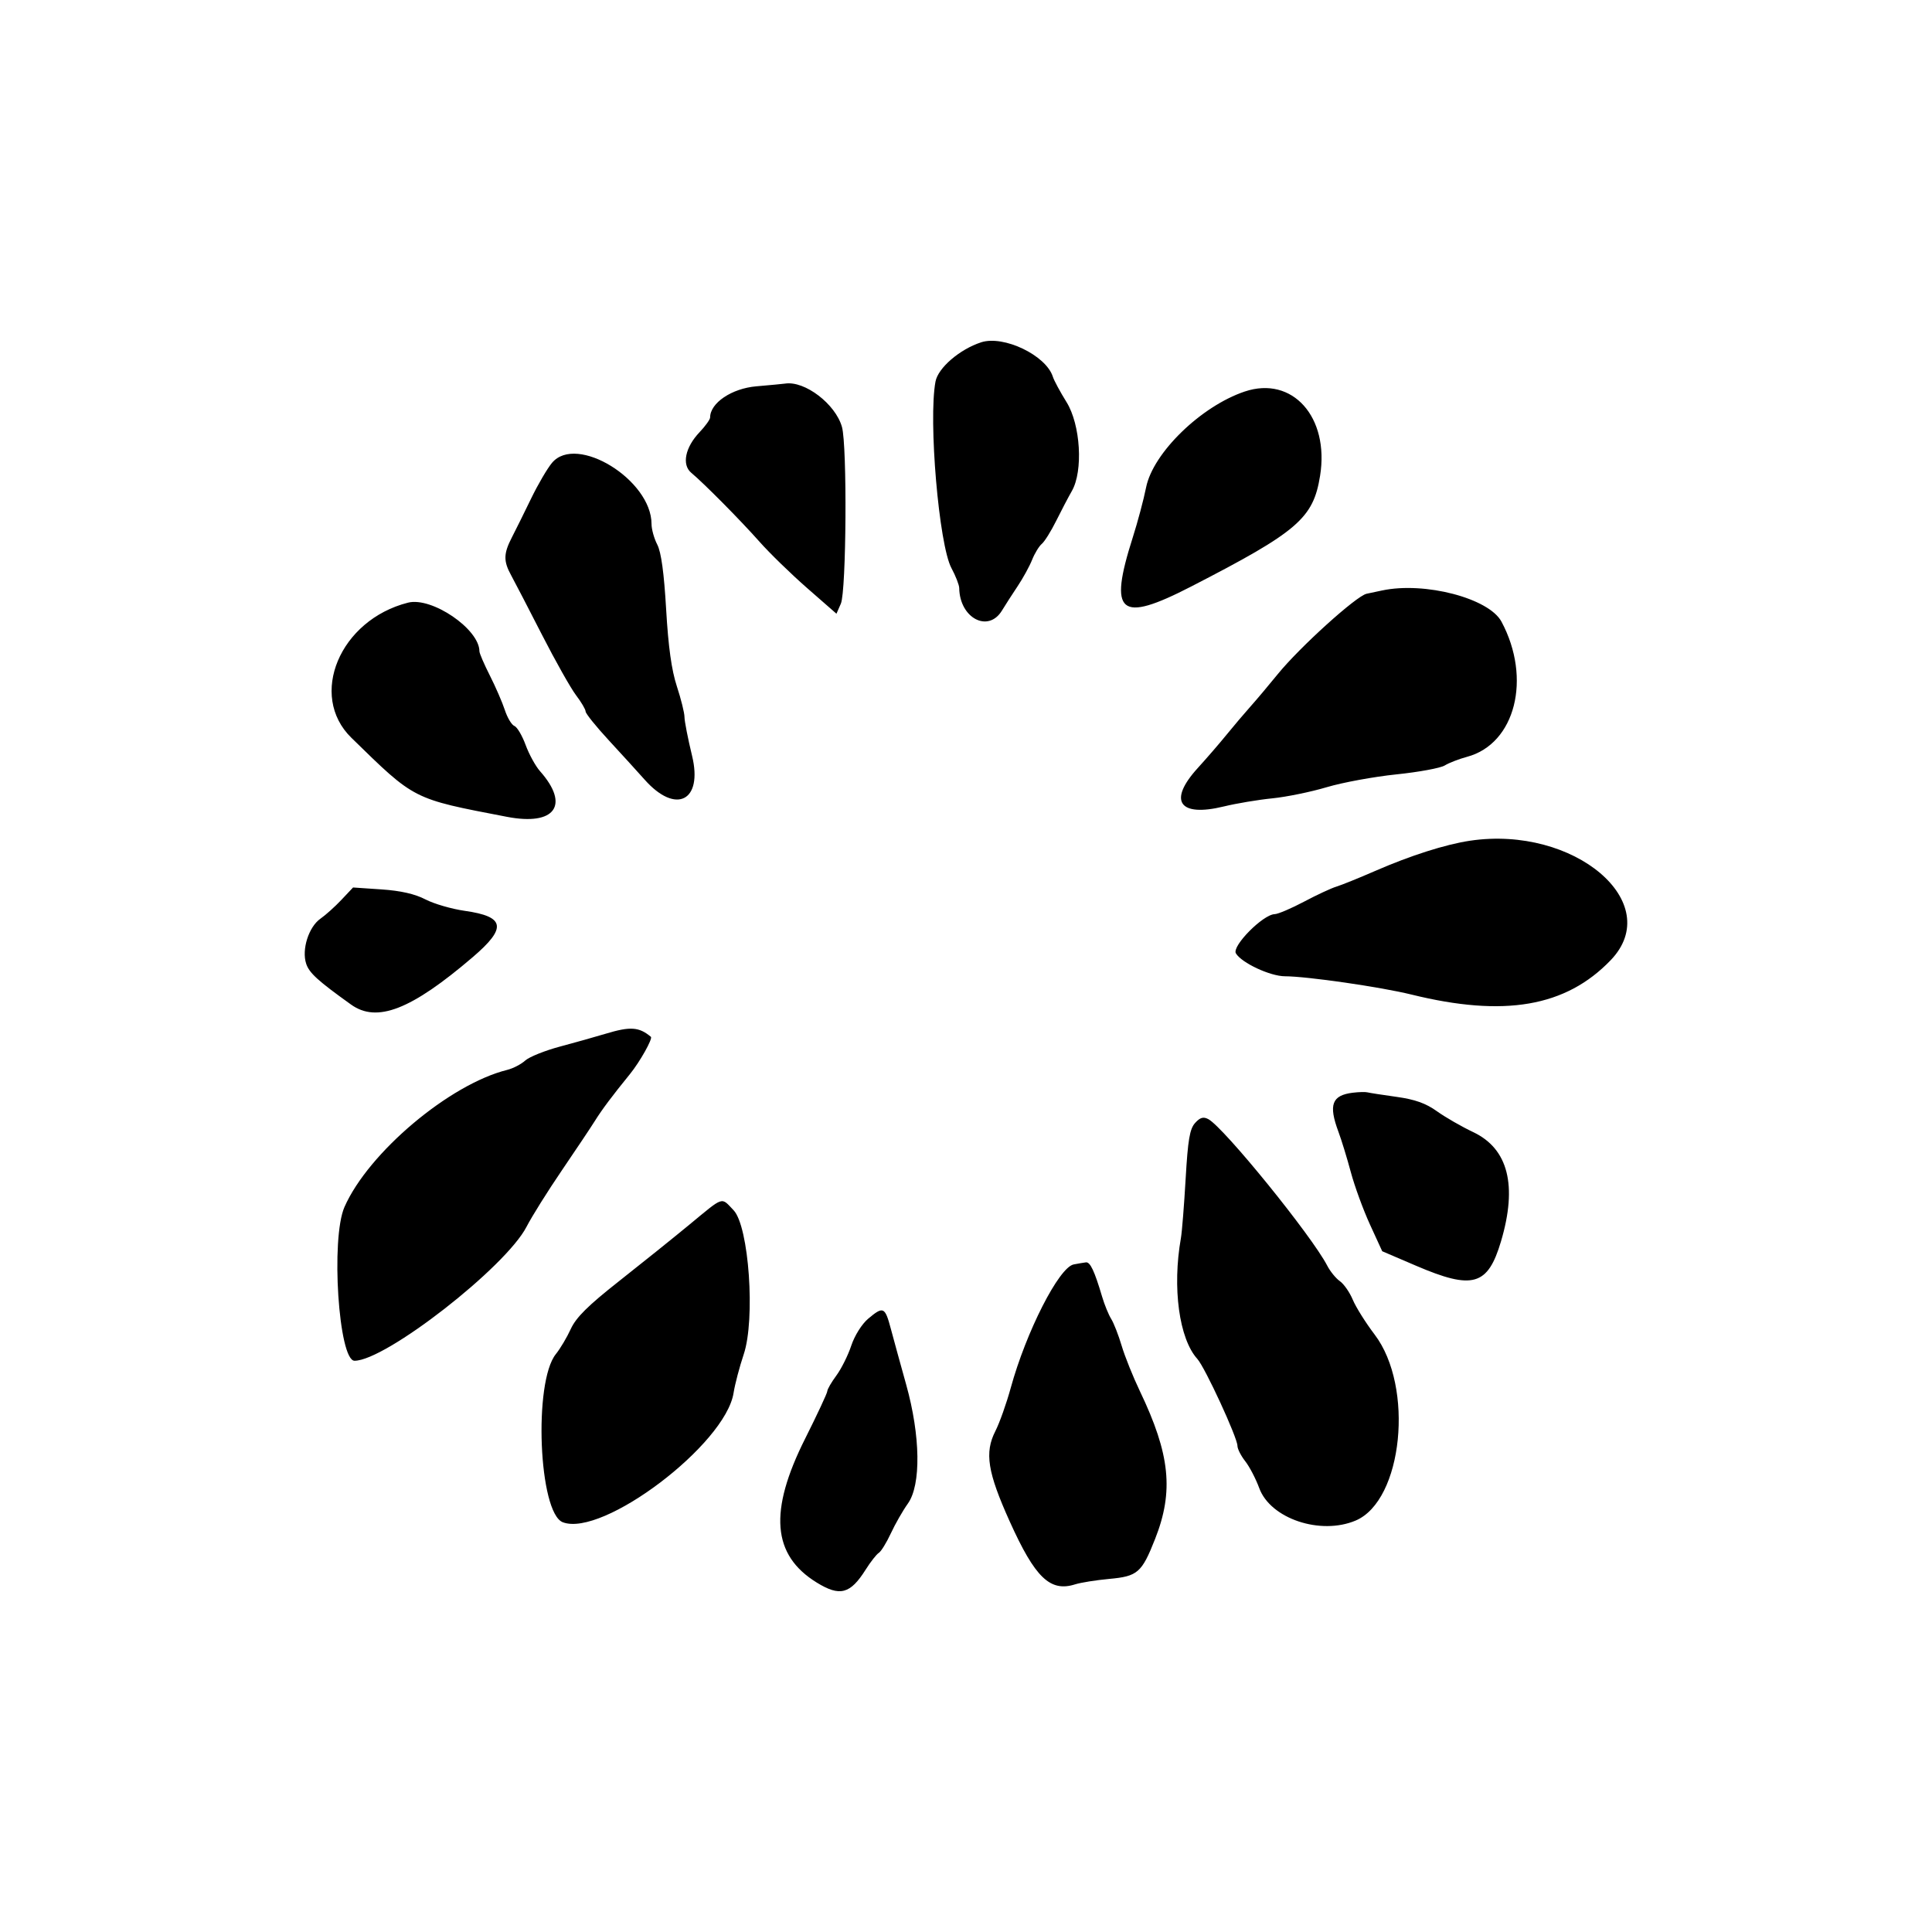
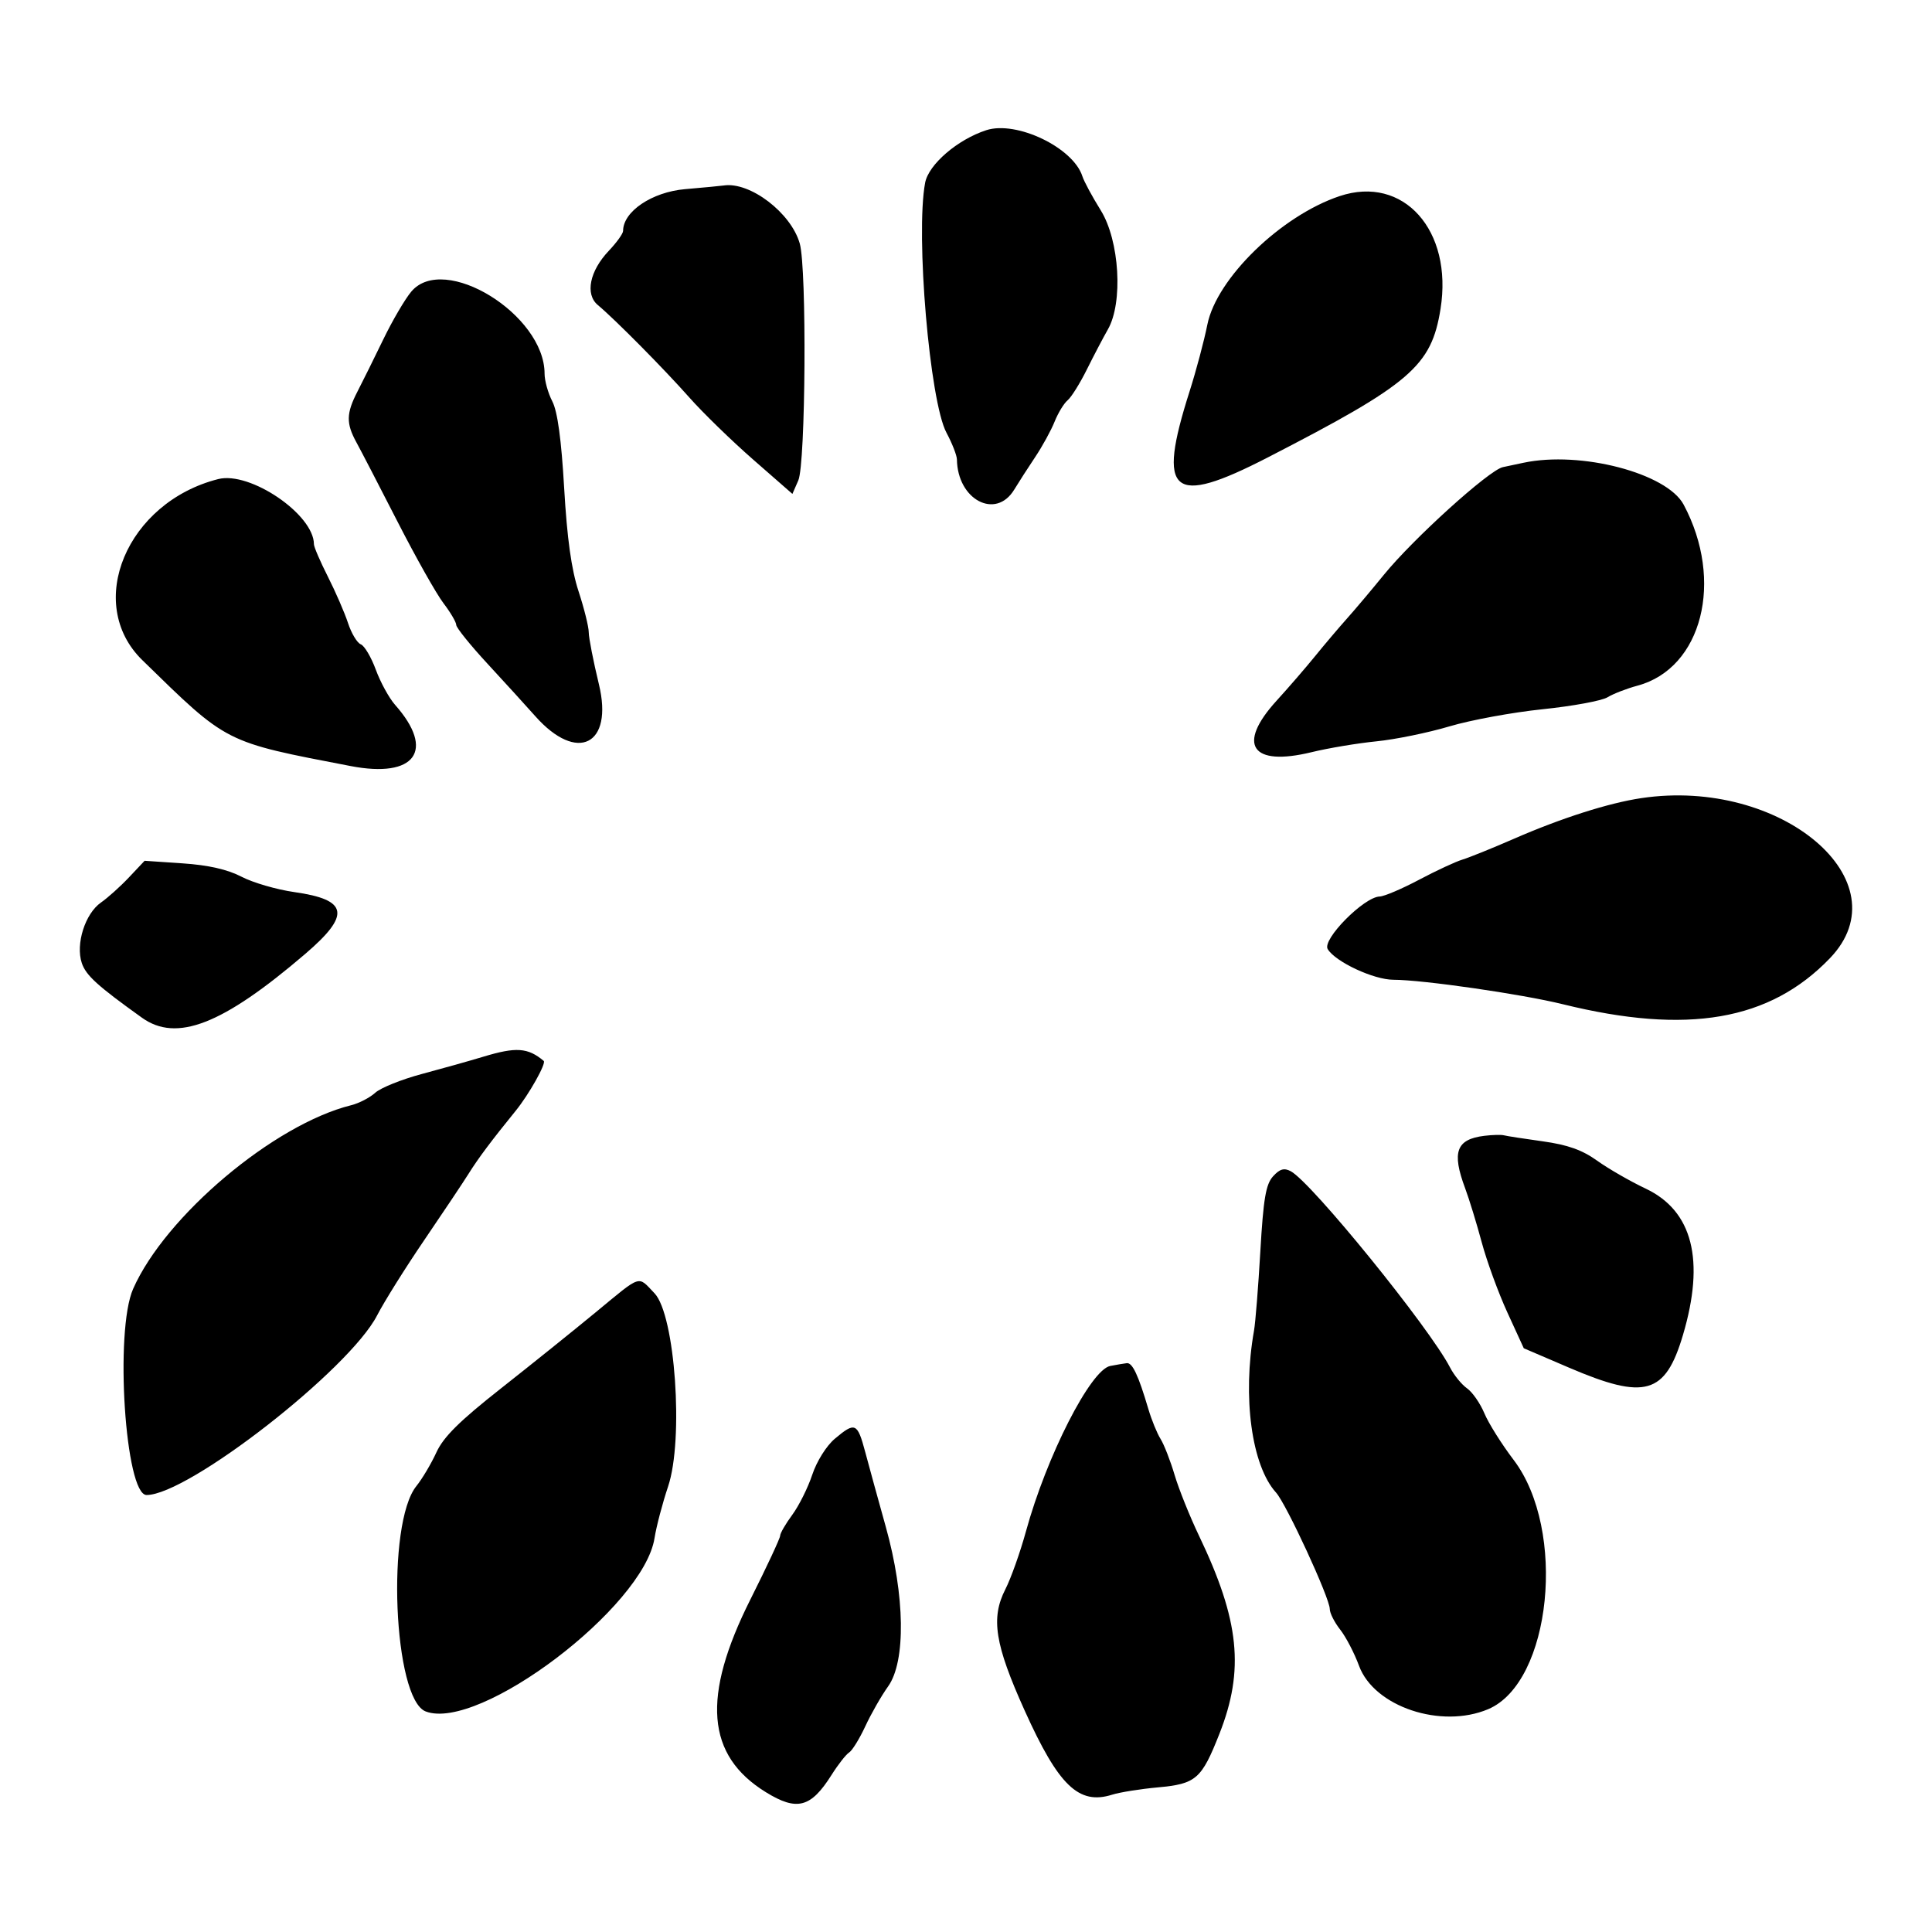
<svg xmlns="http://www.w3.org/2000/svg" version="1.1" width="1024" height="1024" viewBox="0 0 1024 1024">
  <g id="icomoon-ignore">
</g>
-   <path fill="#000" d="M520.009 181.439c-11.362 3.694-22.815 13.547-24.178 20.806-3.829 20.426 1.81 86.459 8.441 98.837 2.249 4.197 4.11 8.955 4.135 10.57 0.232 15.987 15.392 23.954 22.672 11.923 1.7-2.805 5.427-8.592 8.281-12.865s6.31-10.573 7.681-14.009c1.373-3.433 3.689-7.234 5.144-8.441 1.458-1.207 4.886-6.698 7.617-12.194 2.734-5.498 6.468-12.62 8.301-15.821 6.088-10.621 4.623-35.154-2.816-47.113-3.354-5.394-6.619-11.443-7.252-13.447-3.607-11.364-26.060-22.136-38.031-18.251zM400.912 204.749c-13.087 1.128-24.531 8.832-24.531 16.513 0 1.059-2.53 4.584-5.623 7.837-7.614 8.008-9.488 17.22-4.378 21.483 6.754 5.631 26.18 25.255 36.201 36.574 5.337 6.032 16.691 17.074 25.23 24.548l15.53 13.582 2.336-5.345c2.905-6.639 3.385-83.697 0.579-93.655-3.42-12.143-19.678-24.559-30.090-22.979-1.067 0.163-7.928 0.814-15.254 1.447zM659.759 207.506c-23.17 7.77-48.642 32.523-52.305 50.83-1.276 6.387-4.442 18.272-7.035 26.409-12.995 40.775-7.157 45.722 30.884 26.144 56.614-29.135 64.755-36.135 68.374-58.751 4.972-31.111-14.678-53.089-39.918-44.627zM292.605 245.277c-2.496 2.976-7.487 11.489-11.083 18.925-3.599 7.431-8.186 16.691-10.19 20.574-4.472 8.651-4.556 12.6-0.429 20.12 1.756 3.201 9.077 17.322 16.268 31.382s15.354 28.551 18.144 32.211c2.787 3.658 5.070 7.538 5.070 8.62s5.56 7.987 12.357 15.341c6.795 7.359 15.313 16.704 18.925 20.776 16.536 18.631 30.955 11.405 25.153-12.597-2.221-9.172-4.031-18.445-4.031-20.612 0-2.16-1.817-9.468-4.033-16.232-2.818-8.587-4.531-20.893-5.682-40.757-1.115-19.3-2.624-30.35-4.694-34.353-1.682-3.244-3.055-8.166-3.055-10.93 0-23.395-39.775-47.882-52.719-32.461zM732.544 312.957c-2.136 0.452-5.835 1.238-8.219 1.743-5.455 1.164-35.491 28.347-47.096 42.623-4.804 5.912-11.354 13.677-14.555 17.263-3.201 3.589-8.878 10.282-12.617 14.884-3.737 4.6-10.565 12.5-15.175 17.554-15.944 17.478-10.039 26.213 13.792 20.413 6.632-1.616 18.175-3.548 25.646-4.293s20.459-3.403 28.862-5.912c8.401-2.502 24.993-5.557 36.875-6.785 11.885-1.228 23.433-3.354 25.666-4.727 2.231-1.373 7.581-3.446 11.893-4.607 25.524-6.874 34.325-41.49 18.2-71.613-6.644-12.418-40.689-21.322-63.266-16.543zM216.252 319.422c-36.176 9.166-52.954 49.212-30.013 71.616 33.891 33.089 32.191 32.227 82.418 41.891 25.524 4.916 33.549-6.144 17.554-24.199-2.364-2.665-5.797-8.921-7.625-13.901s-4.505-9.501-5.95-10.057c-1.442-0.551-3.717-4.342-5.052-8.419-1.335-4.074-4.919-12.326-7.956-18.325-3.040-6.004-5.526-11.773-5.526-12.827 0-11.778-25.243-28.977-37.85-25.779zM779.129 445.6c-13.011 1.943-31.609 7.875-50.462 16.102-8.541 3.724-17.715 7.428-20.38 8.235-2.668 0.804-10.387 4.396-17.146 7.982-6.759 3.579-13.748 6.553-15.527 6.599-6.213 0.168-22.853 17.011-20.556 20.801 3.053 5.049 18.177 12.104 25.98 12.125 11.699 0.028 50.73 5.667 67.034 9.685 49.281 12.145 81.839 6.535 105.619-18.208 29.238-30.417-19.229-71.575-74.562-63.32zM180.972 476.921c-3.39 3.597-8.38 8.082-11.096 9.976-6.269 4.373-10.093 16.413-7.586 23.928 1.623 4.875 6.18 9.018 23.788 21.626 13.725 9.833 31.897 2.742 64.527-25.181 18.167-15.545 17.123-21.473-4.299-24.51-6.946-0.985-16.316-3.714-20.829-6.062-5.537-2.884-13.113-4.605-23.275-5.292l-15.071-1.021-6.165 6.537zM321.062 547.883c-5.34 1.616-16.255 4.684-24.265 6.823s-16.306 5.473-18.437 7.418c-2.136 1.945-6.422 4.168-9.526 4.937-30.521 7.579-73.52 43.793-86.245 72.645-7.362 16.681-3.124 81.52 5.32 81.52 16.452 0 80.144-49.62 91.177-71.034 2.803-5.437 11.211-18.864 18.683-29.835 7.469-10.971 15.331-22.739 17.47-26.151 3.867-6.188 9.046-13.105 18.652-24.931 5.251-6.458 12.189-18.813 11.088-19.742-6.272-5.263-10.923-5.585-23.915-1.649zM717.022 579.16c-11.134 1.368-12.97 6.387-7.607 20.753 1.598 4.271 4.544 13.879 6.55 21.347 2.004 7.472 6.573 19.964 10.144 27.757l6.496 14.167 17.889 7.668c30.116 12.908 38.077 10.629 45.061-12.888 8.794-29.62 3.837-49.127-14.721-57.914-6.167-2.923-14.828-7.905-19.244-11.073-5.868-4.214-11.642-6.267-21.447-7.627-7.38-1.024-14.292-2.098-15.362-2.379-1.067-0.288-4.559-0.202-7.76 0.194zM633.426 595.206c-2.844 3.14-3.814 8.888-5.008 29.536-0.814 14.098-1.943 28.257-2.509 31.463-4.646 26.279-0.96 53.39 8.704 64.050 4.066 4.485 21.258 41.74 21.258 46.064 0 1.6 1.851 5.261 4.11 8.135 2.264 2.872 5.626 9.325 7.466 14.333 5.955 16.153 32.421 25.031 51.078 17.138 24.993-10.578 31.144-70.86 10.057-98.587-4.722-6.21-9.932-14.506-11.574-18.44s-4.722-8.365-6.841-9.85-5.141-5.189-6.713-8.235c-8.196-15.847-54.761-73.227-63.009-77.638-2.637-1.409-4.36-0.911-7.025 2.029zM365.467 649.025c-8.669 7.152-25.541 20.704-37.49 30.118-16.324 12.858-22.652 19.134-25.442 25.23-2.042 4.464-5.603 10.45-7.908 13.309-11.982 14.843-9.113 84.284 3.686 89.147 21.151 8.041 86.222-41.26 90.5-68.566 0.715-4.567 3.135-13.759 5.368-20.421 6.246-18.611 2.777-67.892-5.376-76.405-6.759-7.053-4.829-7.681-23.333 7.581zM569.062 670.184c-7.778 1.501-25.187 35.673-33.368 65.485-2.262 8.23-5.914 18.504-8.122 22.833-5.817 11.405-4.176 21.779 7.609 47.92 13.445 29.827 21.414 37.493 34.644 33.319 3.025-0.955 11.16-2.251 18.085-2.887 15.088-1.378 17.245-3.26 24.316-21.174 9.973-25.278 7.962-44.844-8.033-78.278-3.658-7.65-8.020-18.499-9.685-24.109-1.667-5.618-4.168-12.023-5.552-14.241-1.384-2.221-3.556-7.528-4.819-11.798-4.031-13.61-6.308-18.445-8.559-18.177-1.205 0.148-4.14 0.638-6.517 1.103zM460.13 698.964c-3.324 2.793-7.173 8.934-8.942 14.254-1.705 5.141-5.261 12.27-7.903 15.849-2.639 3.576-4.796 7.298-4.796 8.276 0 0.97-5.286 12.293-11.739 25.153-19.354 38.537-17.498 61.717 6.103 76.272 12.286 7.579 17.781 6.136 25.947-6.798 2.616-4.151 5.761-8.163 6.984-8.916s4.094-5.414 6.387-10.353c2.29-4.939 6.348-12.041 9.021-15.775 7.071-9.896 6.698-35.882-0.906-63.083-2.984-10.678-6.642-23.995-8.135-29.603-3.099-11.632-4.002-12.028-12.020-5.276z" />
+   <path fill="#000" d="M522.735 69.009c-15.228 4.951-30.574 18.155-32.4 27.884-5.133 27.374 2.424 115.866 11.311 132.453 3.015 5.626 5.509 12.002 5.54 14.166 0.309 21.424 20.625 32.103 30.385 15.977 2.278-3.758 7.273-11.516 11.097-17.238s8.458-14.17 10.296-18.775c1.841-4.6 4.944-9.693 6.894-11.311 1.955-1.618 6.548-8.975 10.207-16.343 3.664-7.367 8.669-16.911 11.126-21.202 8.158-14.235 6.193-47.109-3.774-63.139-4.495-7.23-8.869-15.336-9.719-18.019-4.834-15.231-34.924-29.667-50.966-24.456zM363.13 100.251c-17.538 1.513-32.875 11.837-32.875 22.128 0 1.417-3.391 6.141-7.534 10.503-10.203 10.733-12.715 23.075-5.865 28.788 9.051 7.546 35.084 33.843 48.513 49.013 7.151 8.082 22.368 22.882 33.812 32.895l20.812 18.201 3.132-7.163c3.894-8.898 4.535-112.161 0.776-125.508-4.581-16.274-26.371-32.911-40.326-30.793-1.429 0.218-10.626 1.089-20.443 1.939zM710.014 103.944c-31.052 10.411-65.187 43.585-70.093 68.119-1.709 8.56-5.954 24.487-9.427 35.389-17.413 54.645-9.59 61.272 41.386 35.037 75.868-39.046 86.78-48.427 91.627-78.735 6.663-41.693-19.672-71.144-53.493-59.807zM217.988 154.56c-3.346 3.987-10.032 15.398-14.85 25.361-4.822 9.96-10.968 22.368-13.656 27.57-5.993 11.593-6.106 16.886-0.577 26.962 2.355 4.291 12.165 23.214 21.8 42.053s20.574 38.263 24.315 43.165c3.736 4.904 6.796 10.102 6.796 11.552s7.452 10.703 16.561 20.56c9.106 9.86 20.52 22.387 25.361 27.84 22.161 24.967 41.485 15.286 33.709-16.882-2.974-12.294-5.404-24.72-5.404-27.62 0-2.895-2.434-12.686-5.406-21.752-3.777-11.509-6.074-28.001-7.615-54.619-1.494-25.864-3.518-40.671-6.292-46.039-2.252-4.349-4.093-10.944-4.093-14.647 0-31.351-53.304-64.167-70.648-43.5zM807.555 245.259c-2.86 0.605-7.819 1.658-11.016 2.336-7.309 1.56-47.561 37.99-63.114 57.12-6.438 7.921-15.216 18.33-19.507 23.133-4.291 4.808-11.899 13.78-16.906 19.948-5.009 6.165-14.159 16.75-20.338 23.523-21.366 23.422-13.455 35.128 18.483 27.355 8.888-2.166 24.355-4.753 34.369-5.751s27.417-4.561 38.677-7.921c11.257-3.355 33.495-7.448 49.418-9.092 15.927-1.644 31.401-4.495 34.393-6.335 2.989-1.841 10.159-4.619 15.939-6.175 34.206-9.212 45.998-55.599 24.392-95.969-8.906-16.64-54.529-28.573-84.785-22.171zM115.665 253.923c-48.482 12.285-70.966 65.95-40.219 95.973 45.419 44.342 43.14 43.188 110.448 56.14 34.206 6.586 44.959-8.235 23.523-32.43-3.168-3.573-7.768-11.957-10.219-18.627s-6.036-12.734-7.972-13.476c-1.932-0.74-4.98-5.818-6.77-11.284-1.79-5.461-6.591-16.516-10.662-24.56-4.076-8.046-7.407-15.778-7.407-17.188 0-15.786-33.831-38.83-50.722-34.549zM869.983 423.016c-17.437 2.603-42.36 10.554-67.626 21.577-11.447 4.99-23.738 9.956-27.312 11.035-3.577 1.080-13.919 5.892-22.977 10.695-9.059 4.798-18.423 8.783-20.807 8.845-8.326 0.225-30.624 22.795-27.549 27.877 4.090 6.766 24.358 16.222 34.817 16.247 15.68 0.036 67.982 7.593 89.835 12.978 66.041 16.277 109.672 8.756 141.54-24.399 39.181-40.764-25.77-95.918-99.922-84.854zM68.387 464.991c-4.542 4.82-11.232 10.831-14.869 13.368-8.403 5.858-13.524 21.996-10.167 32.065 2.176 6.532 8.283 12.084 31.88 28.982 18.395 13.179 42.746 3.676 86.472-33.745 24.344-20.833 22.949-28.778-5.76-32.845-9.307-1.319-21.865-4.975-27.912-8.125-7.419-3.863-17.571-6.172-31.191-7.091l-20.196-1.366-8.261 8.759zM256.124 560.089c-7.156 2.166-21.786 6.277-32.517 9.142s-21.85 7.335-24.708 9.941c-2.86 2.606-8.606 5.584-12.766 6.617-40.901 10.157-98.525 58.689-115.579 97.351-9.865 22.353-4.189 109.246 7.132 109.246 22.048 0 107.401-66.496 122.188-95.193 3.755-7.287 15.022-25.282 25.038-39.984 10.011-14.702 20.546-30.473 23.411-35.047 5.184-8.295 12.125-17.564 24.997-33.41 7.036-8.654 16.336-25.212 14.858-26.455-8.407-7.053-14.637-7.484-32.051-2.209zM786.751 602.004c-14.92 1.833-17.382 8.56-10.192 27.811 2.139 5.724 6.088 18.6 8.778 28.609 2.687 10.015 8.807 26.754 13.594 37.198l8.704 18.985 23.973 10.277c40.359 17.296 51.029 14.242 60.386-17.272 11.786-39.695 5.14-65.836-19.73-77.612-8.264-3.915-19.871-10.593-25.787-14.841-7.862-5.646-15.602-8.4-28.74-10.222-9.891-1.371-19.153-2.81-20.586-3.19-1.429-0.386-6.11-0.27-10.401 0.258zM674.727 623.504c-3.81 4.207-5.112 11.909-6.711 39.582-1.089 18.895-2.603 37.868-3.36 42.162-6.227 35.219-1.287 71.548 11.665 85.836 5.45 6.012 28.489 55.935 28.489 61.731 0 2.142 2.479 7.050 5.509 10.904 3.032 3.85 7.539 12.497 10.006 19.208 7.979 21.647 43.446 33.546 68.451 22.966 33.495-14.178 41.736-94.959 13.476-132.118-6.328-8.322-13.309-19.441-15.513-24.713s-6.328-11.21-9.168-13.199-6.89-6.955-8.996-11.035c-10.983-21.235-73.386-98.132-84.44-104.045-3.532-1.888-5.844-1.221-9.412 2.719zM315.631 695.629c-11.619 9.583-34.226 27.745-50.241 40.362-21.876 17.233-30.356 25.641-34.096 33.812-2.738 5.981-7.51 14.006-10.597 17.837-16.059 19.893-12.212 112.949 4.94 119.468 28.343 10.776 115.545-55.293 121.279-91.888 0.959-6.122 4.2-18.439 7.192-27.366 8.369-24.942 3.722-90.983-7.203-102.389-9.059-9.453-6.469-10.296-31.27 10.159zM588.467 723.984c-10.422 2.013-33.754 47.807-44.715 87.757-3.029 11.028-7.924 24.796-10.885 30.6-7.798 15.286-5.595 29.185 10.195 64.218 18.016 39.972 28.697 50.246 46.429 44.653 4.054-1.28 14.958-3.018 24.234-3.867 20.221-1.848 23.112-4.367 32.586-28.376 13.364-33.877 10.671-60.094-10.765-104.9-4.904-10.25-10.746-24.789-12.978-32.309-2.235-7.527-5.584-16.113-7.44-19.084-1.857-2.974-4.765-10.087-6.46-15.81-5.404-18.237-8.455-24.72-11.468-24.358-1.615 0.196-5.548 0.857-8.735 1.476zM442.487 762.551c-4.456 3.745-9.613 11.971-11.983 19.103-2.286 6.89-7.050 16.444-10.59 21.238-3.535 4.794-6.426 9.781-6.426 11.090 0 1.302-7.082 16.473-15.734 33.709-25.938 51.646-23.451 82.708 8.18 102.215 16.463 10.157 23.83 8.224 34.774-9.111 3.507-5.564 7.721-10.94 9.357-11.95s5.486-7.254 8.56-13.874c3.070-6.62 8.508-16.135 12.088-21.139 9.474-13.261 8.975-48.087-1.214-84.538-3.999-14.309-8.903-32.157-10.904-39.67-4.152-15.587-5.361-16.121-16.109-7.072z" />
</svg>
